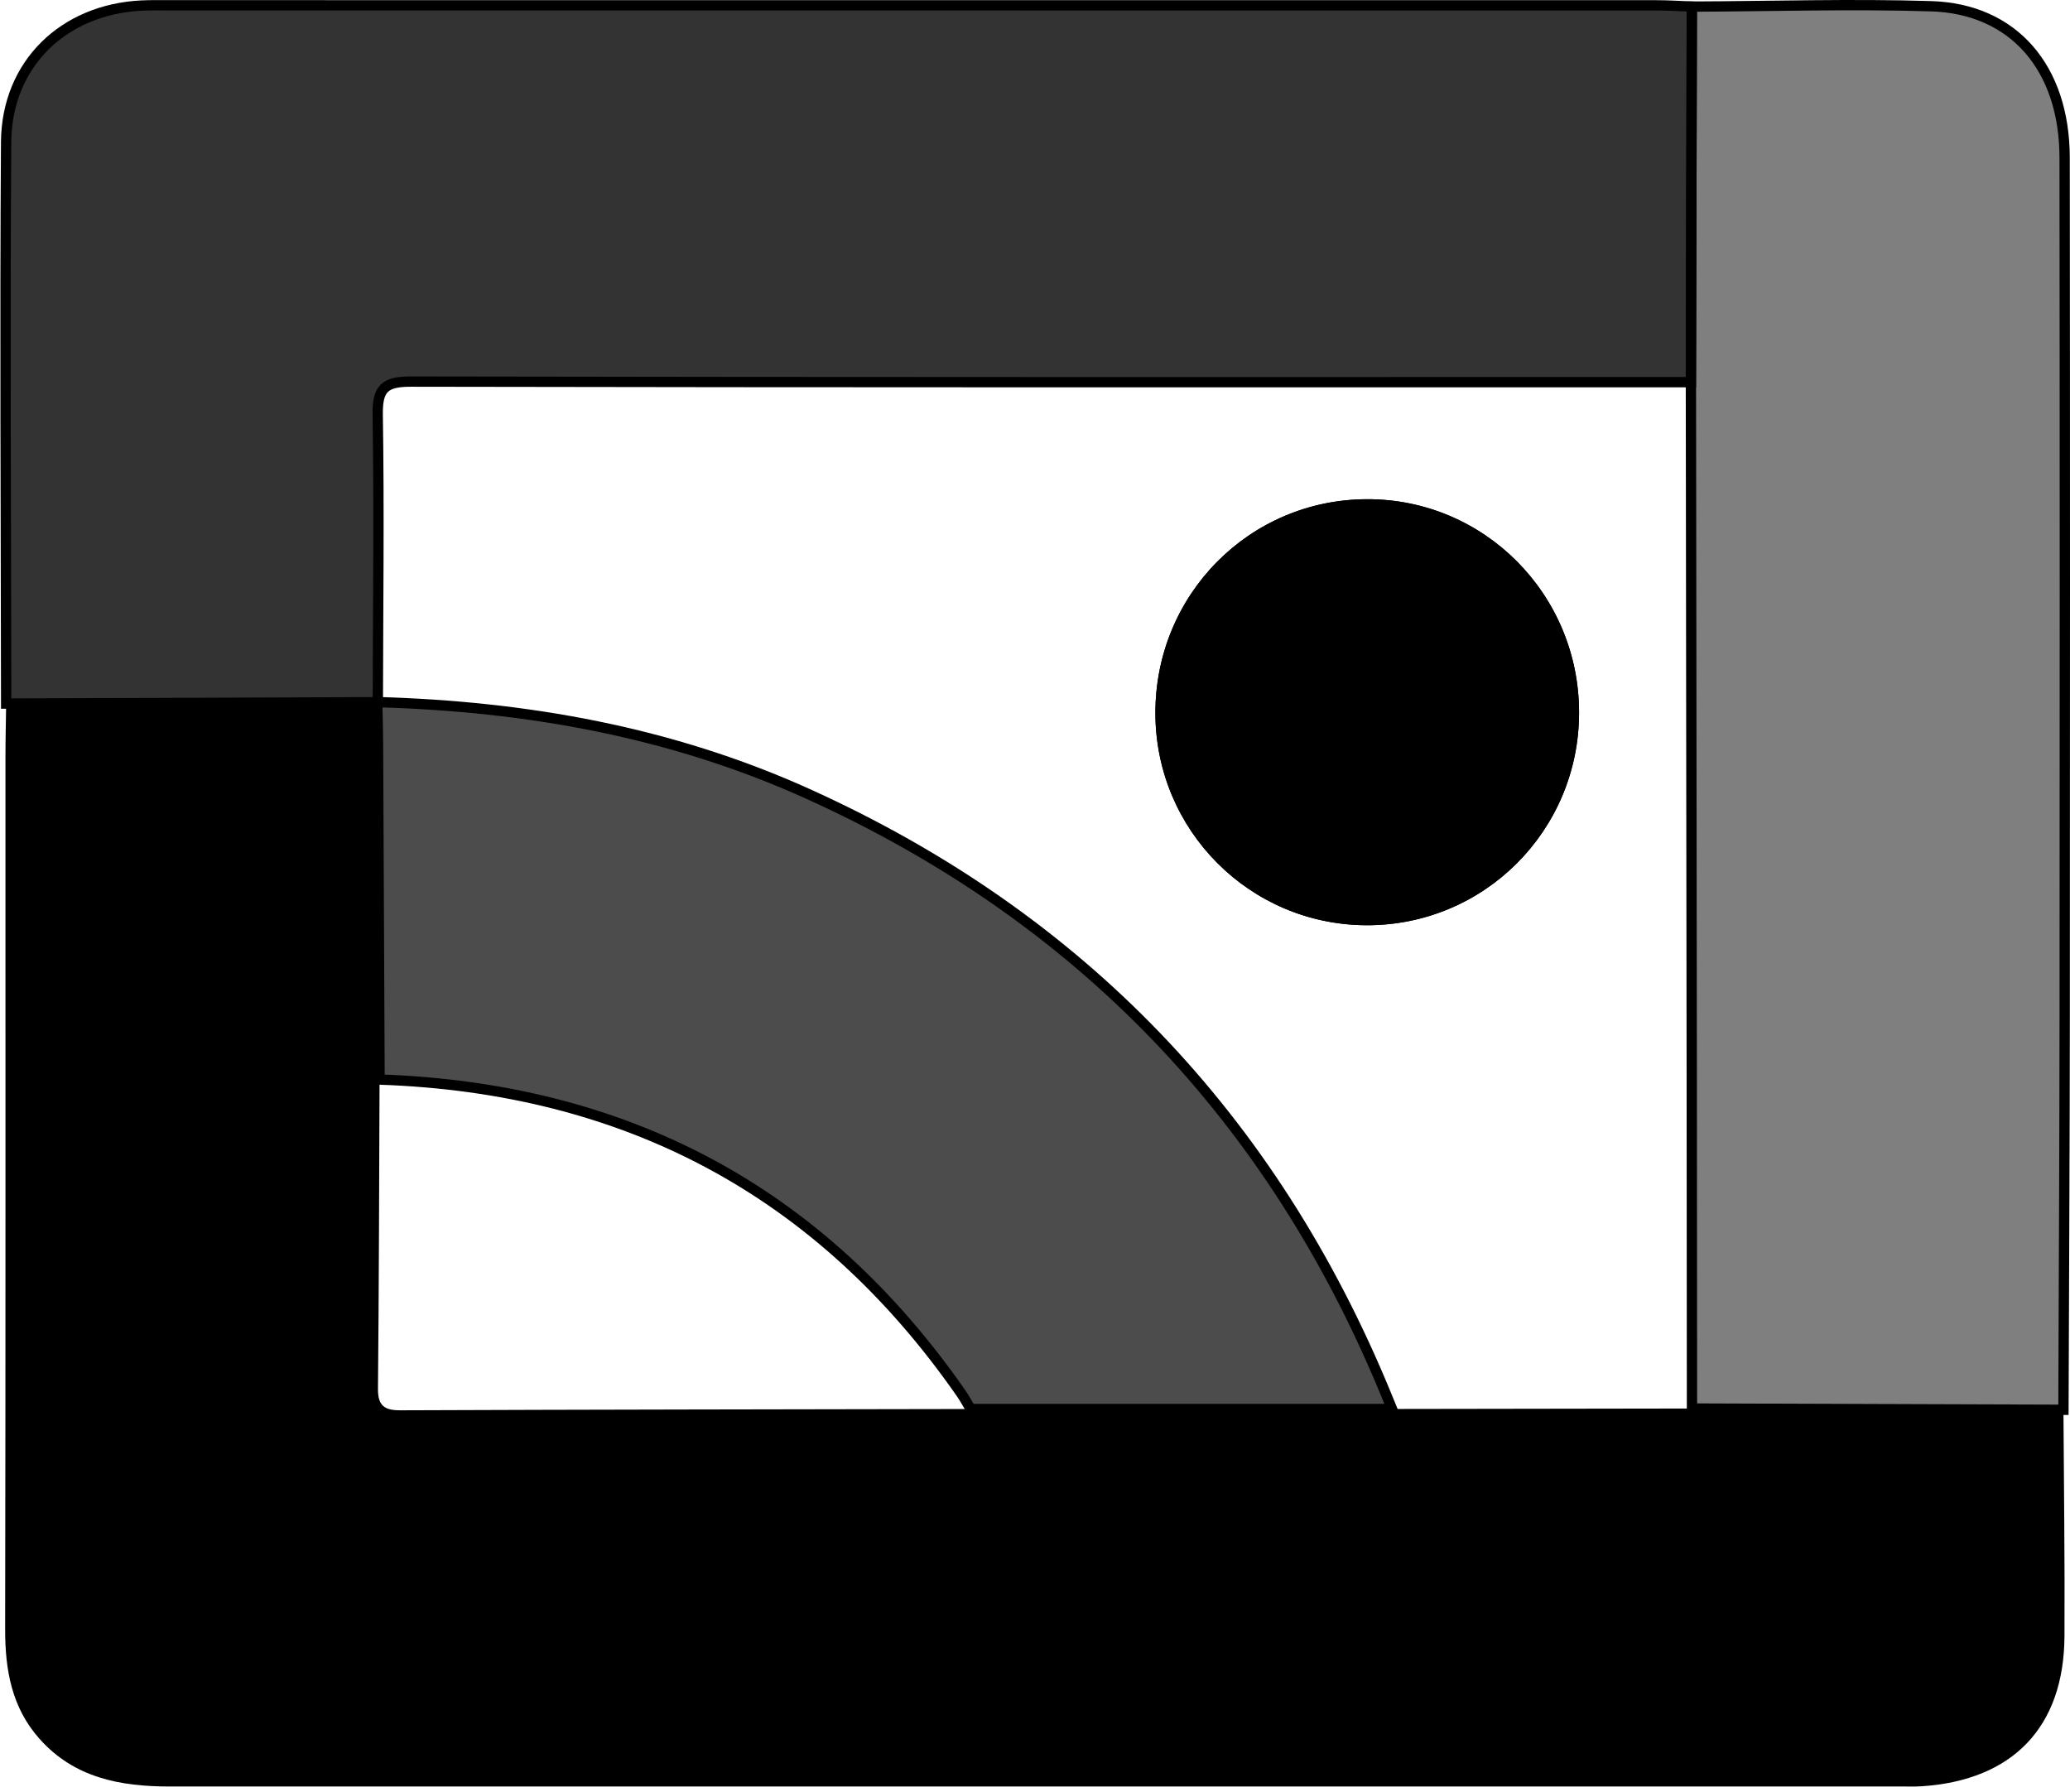
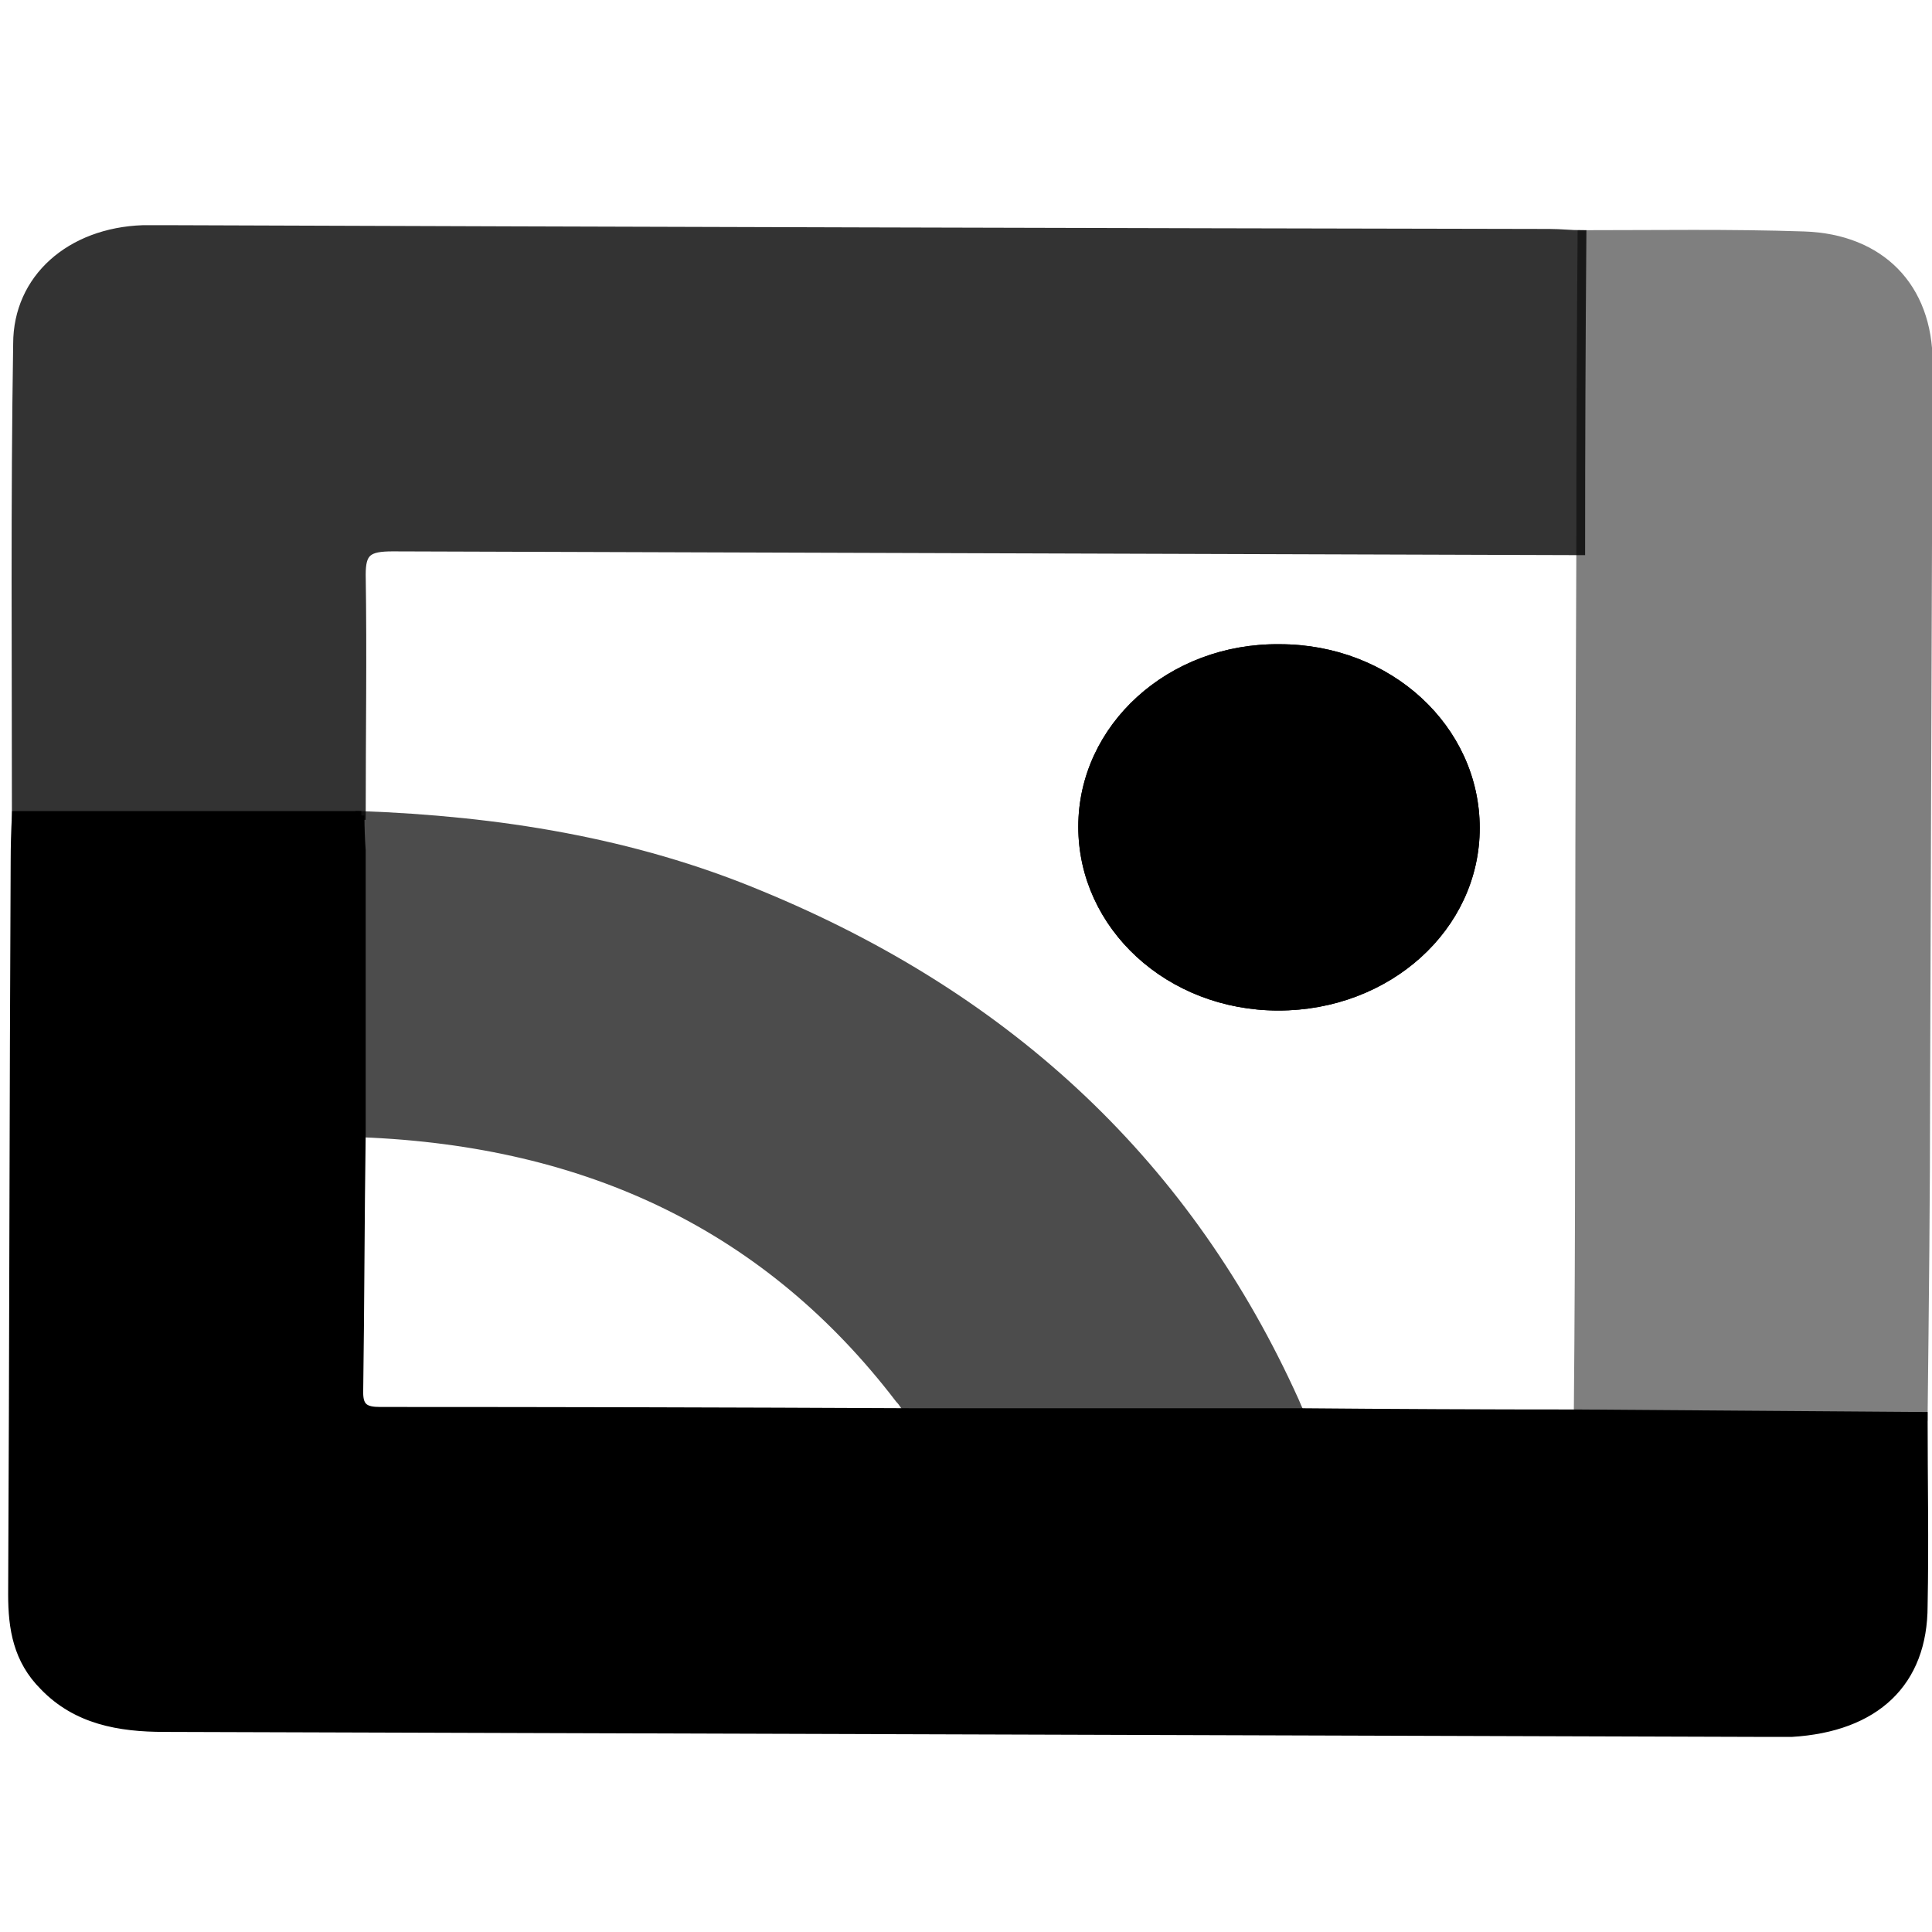
- <svg xmlns="http://www.w3.org/2000/svg" viewBox="19.5 33.5 201 173.96">
-   <path fill="#000000" d="M219.863,170.376C219.902,177.708 220.005,185.04 219.964,192.371C219.913,201.18 214.951,206.339 206.116,206.929C205.397,206.977 204.671,206.947 203.948,206.947C147.96,206.948 91.972,206.944 35.985,206.952C31.19,206.953 26.715,206.122 23.335,202.322C20.631,199.282 19.993,195.631 20,191.674C20.052,163.474 20.026,135.274 20.03,107.073C20.03,105.319 20.075,103.565 20.098,101.81C32.128,101.766 44.158,101.722 56.187,101.678C56.187,101.677 56.128,101.668 56.128,101.668C56.155,103.002 56.2,104.335 56.207,105.669C56.261,116.551 56.307,127.432 56.356,138.314C56.314,148.314 56.298,158.316 56.202,168.317C56.186,169.965 56.803,170.433 58.376,170.426C76.835,170.355 95.294,170.335 113.753,170.301C127.392,170.299 141.03,170.298 154.67,170.297C164.377,170.283 174.085,170.268 183.793,170.253C195.816,170.294 207.84,170.336 219.863,170.376" stroke="#00000000" stroke-width="1.0" fill-rule="nonzero" />
-   <path fill="#000000" d="M56.188,101.678C44.158,101.722 32.128,101.766 20.098,101.81C20.082,83.64 19.971,65.47 20.094,47.301C20.146,39.723 25.66,34.407 33.253,34.039C34.181,33.995 35.111,34.013 36.041,34.013C84.153,34.012 132.266,34.011 180.38,34.018C181.512,34.018 182.645,34.098 183.779,34.14C183.75,46.296 183.72,58.45 183.69,70.605C142.263,70.606 100.836,70.63 59.409,70.549C56.84,70.544 56.137,71.21 56.177,73.787C56.322,83.082 56.206,92.381 56.188,101.678" stroke="#000000" stroke-width="1.0" fill-opacity="0.8" fill-rule="nonzero" />
-   <path fill="#000000" d="M183.69,70.605C183.72,58.451 183.75,46.295 183.779,34.141C191.527,34.109 199.283,33.864 207.024,34.105C215.043,34.355 219.969,40.111 219.979,48.819C220.009,76.626 220.003,104.433 219.985,132.24C219.977,144.952 219.905,157.664 219.863,170.376C207.84,170.336 195.816,170.294 183.794,170.254C183.788,159.628 183.785,149.003 183.773,138.377C183.748,115.787 183.718,93.196 183.69,70.605" stroke="#000000" stroke-width="1.0" fill-opacity="0.5" fill-rule="nonzero" />
-   <path fill="#000000" d="M172.83,102.697C172.836,91.207 163.615,81.932 152.223,81.968C140.796,82.005 131.66,91.262 131.69,102.77C131.72,114.102 140.84,123.27 152.142,123.33C163.575,123.391 172.823,114.166 172.83,102.697" stroke="#00000000" stroke-width="1.0" fill-rule="nonzero" />
-   <path fill="#000000" d="M56.128,101.668C70.61,102.077 84.659,104.569 97.939,110.572C124.399,122.533 143.043,142.045 154.083,168.868C154.279,169.346 154.474,169.822 154.67,170.298C141.03,170.298 127.391,170.299 113.752,170.301C113.433,169.774 113.143,169.226 112.79,168.722C99.103,149.079 80.189,139.13 56.356,138.314C56.307,127.432 56.26,116.551 56.206,105.669C56.2,104.335 56.155,103.002 56.128,101.668" stroke="#000000" stroke-width="1.0" fill-opacity="0.7" fill-rule="nonzero" />
-   <path fill="#000000" d="M172.83,102.697C172.823,114.166 163.575,123.391 152.142,123.33C140.84,123.27 131.72,114.102 131.69,102.77C131.66,91.262 140.796,82.005 152.223,81.968C163.615,81.932 172.836,91.207 172.83,102.697" stroke="#00000000" stroke-width="1.0" fill-rule="nonzero" />
+ <svg xmlns="http://www.w3.org/2000/svg" version="1.2" viewBox="0 0 154 154" width="154" height="154">
+   <style>
+ 		.s0 { fill: #000000;stroke: #000000;stroke-width: .7 } 
+ 		.s1 { opacity: .8;fill: #000000;stroke: #000000;stroke-width: .7 } 
+ 		.s2 { opacity: .5;fill: #000000;stroke: #000000;stroke-width: .7 } 
+ 		.s3 { opacity: .7;fill: #000000;stroke: #000000;stroke-width: .7 } 
+ 	</style>
+   <g id="surface1">
+     <path class="s0" d="m153.3 112.9c0 5 0.1 10.1 0 15.1 0 6.1-3.8 9.7-10.5 10.1-0.6 0-1.1 0-1.7 0q-64-0.2-128-0.4c-3.6 0-7-0.6-9.6-3.3-2.1-2.1-2.5-4.6-2.5-7.3 0.1-19.5 0.1-39 0.2-58.4q0-1.8 0.1-3.7 13.7 0 27.5 0h-0.1q0 1.4 0.1 2.8 0 11.3 0 22.5c-0.1 6.9-0.1 13.8-0.2 20.7 0 1.2 0.5 1.5 1.7 1.5q21.1 0 42.2 0.1 15.5 0 31.1 0 11.1 0.1 22.2 0.1 13.8 0.1 27.5 0.2z" />
+     <path class="s1" d="m28.8 65q-13.8 0-27.5 0c0-12.5-0.1-25 0.1-37.6 0-5.2 4.2-8.9 10-9.1q1.1 0 2.1 0 55 0.2 110 0.3c0.9 0 1.7 0.1 2.6 0.1q-0.1 12.6-0.1 25.2c-31.6-0.1-63.2-0.2-94.7-0.3-2 0-2.5 0.4-2.5 2.2 0.1 6.4 0 12.8 0 19.2z" />
+     <path class="s2" d="m126 43.9q0-12.6 0.1-25.2c5.9 0 11.8-0.1 17.7 0.1 6.1 0.2 9.9 4.1 9.9 10.1q-0.1 28.8-0.2 57.6c0 8.8-0.1 17.6-0.2 26.4q-13.7-0.1-27.5-0.2 0.1-11 0.1-22 0-23.4 0.1-46.8z" />
+     <path class="s0" d="m101.9 80.2c-8.7 0-15.6-6.4-15.6-14.3 0-7.9 7-14.3 15.7-14.2 8.7 0 15.6 6.4 15.6 14.3 0 7.9-7 14.2-15.7 14.2z" />
+     <path class="s3" d="m28.7 65c11 0.4 21.7 2.1 31.8 6.3 20.2 8.3 34.3 21.8 42.7 40.4q0.2 0.5 0.4 0.9-15.6 0-31.1 0c-0.3-0.4-0.5-0.8-0.8-1.1-10.4-13.6-24.7-20.5-42.9-21.2q0-11.2 0-22.5-0.1-1.4-0.1-2.8z" />
+     <path class="s0" d="m101.9 80.2c-8.7 0-15.6-6.4-15.6-14.3 0-7.9 7-14.3 15.7-14.2 8.7 0 15.6 6.4 15.6 14.3 0 7.9-7 14.2-15.7 14.2z" />
+   </g>
</svg>
